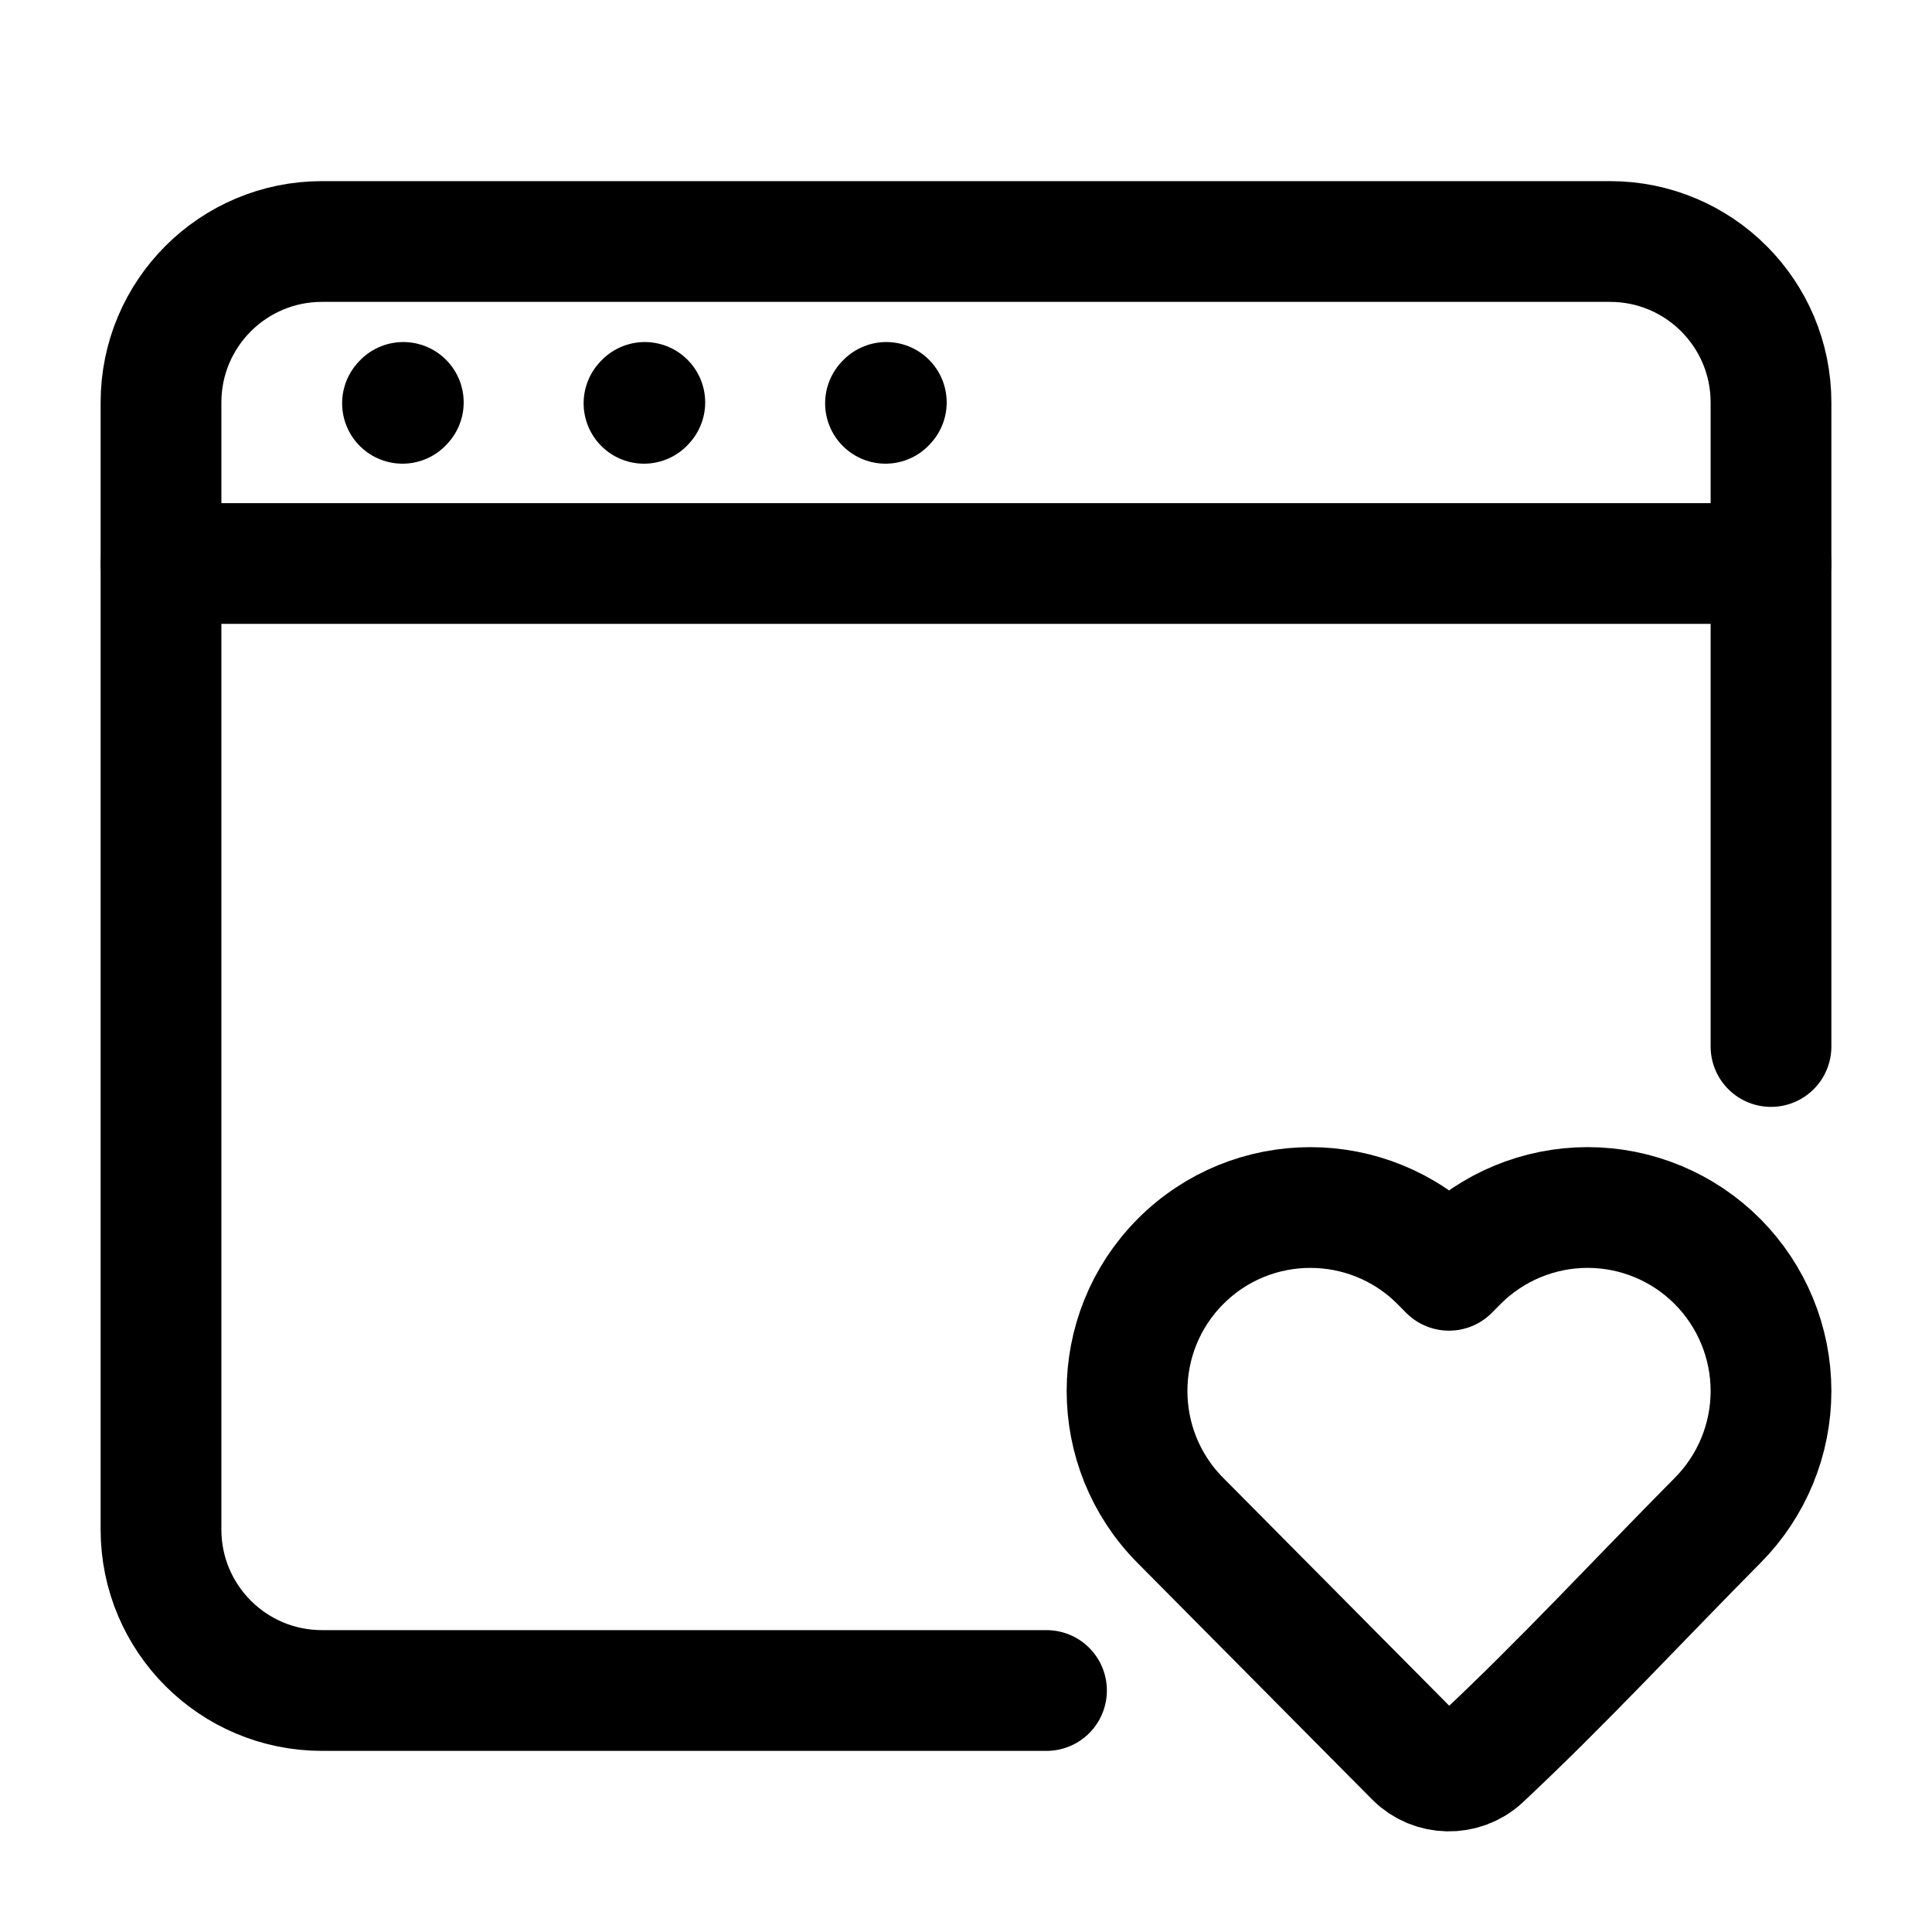
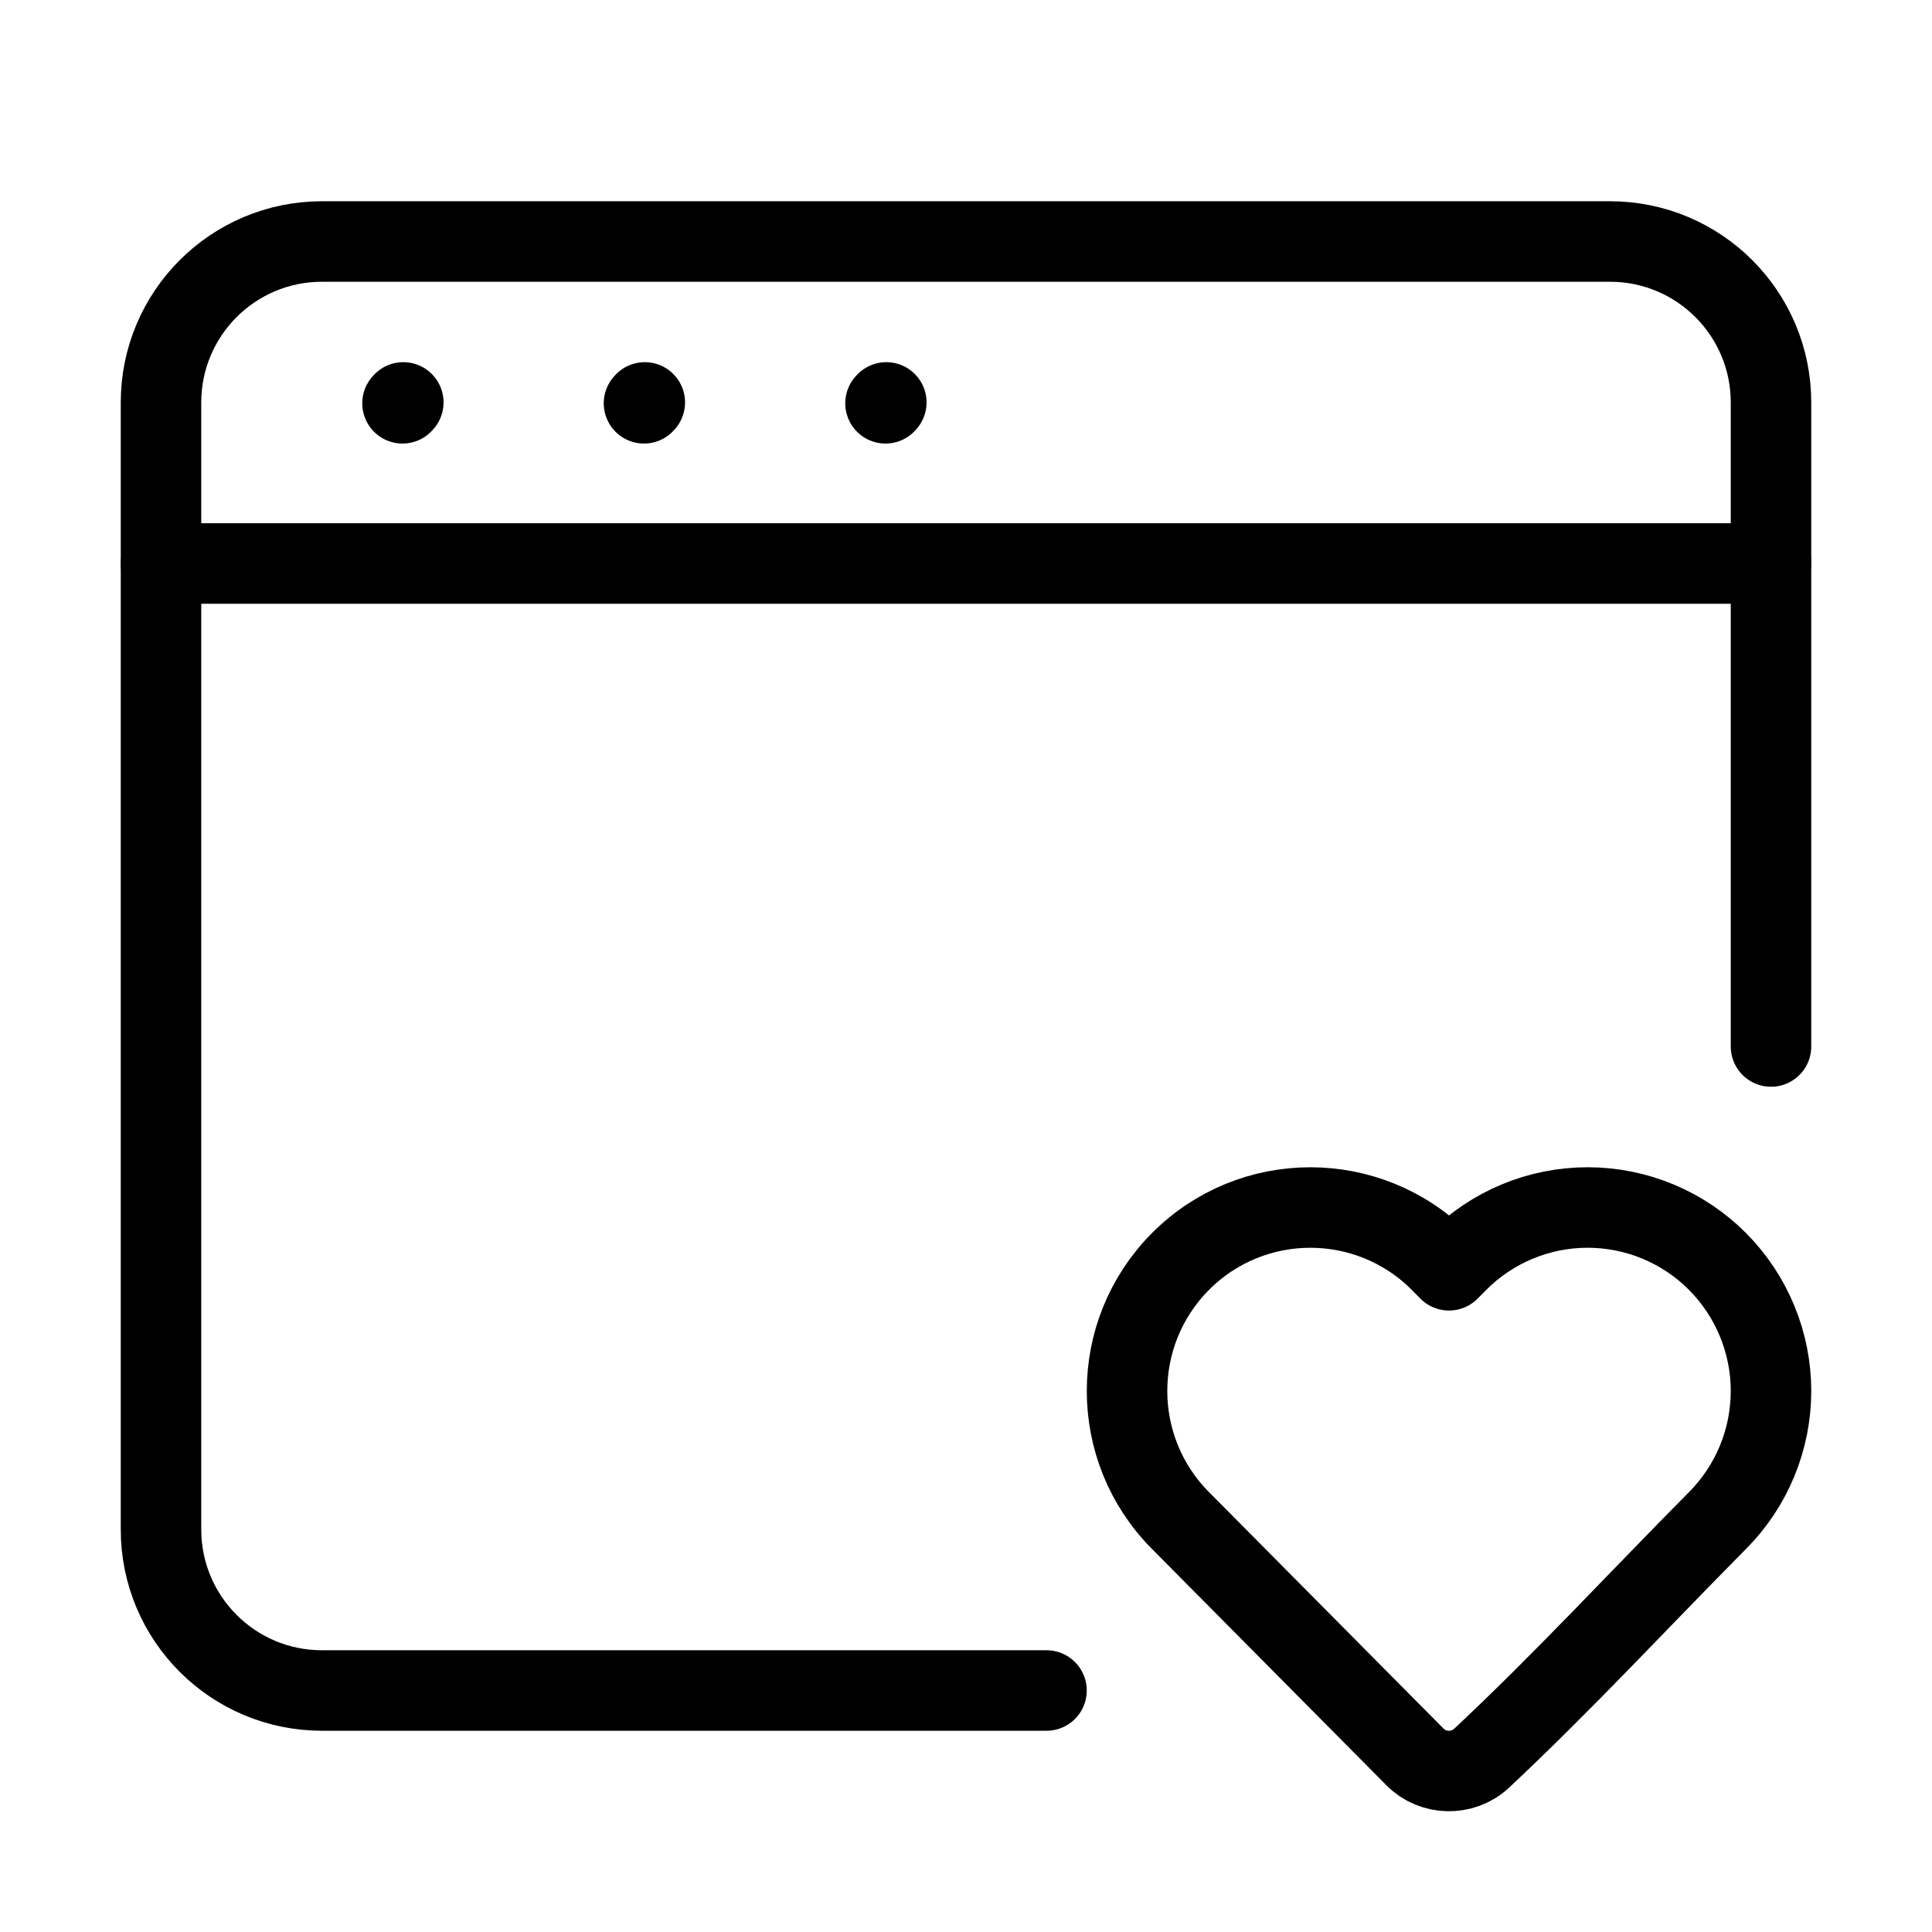
- <svg xmlns="http://www.w3.org/2000/svg" width="24px" height="24px" viewBox="0 0 24 24" stroke-width="1.5" fill="none" color="#000000">
-   <path d="M13 21H4C2.895 21 2 20.105 2 19V5C2 3.895 2.895 3 4 3H20C21.105 3 22 3.895 22 5V13" stroke="#000000" stroke-width="1.5" stroke-linecap="round" />
-   <path d="M22 17.28C22 17.881 21.762 18.459 21.338 18.886C20.362 19.87 19.415 20.896 18.402 21.844C18.17 22.058 17.802 22.051 17.579 21.827L14.662 18.886C13.78 17.997 13.78 16.562 14.662 15.673C15.552 14.776 17.003 14.776 17.894 15.673L18 15.78L18.106 15.673C18.533 15.243 19.115 15 19.722 15C20.33 15 20.911 15.243 21.338 15.673C21.762 16.101 22 16.678 22 17.28Z" stroke="#000000" stroke-width="1.5" stroke-linejoin="round" />
-   <path d="M2 7L22 7" stroke="#000000" stroke-width="1.5" stroke-linecap="round" stroke-linejoin="round" />
-   <path d="M5 5.01L5.01 4.999" stroke="#000000" stroke-width="1.5" stroke-linecap="round" stroke-linejoin="round" />
-   <path d="M8 5.01L8.01 4.999" stroke="#000000" stroke-width="1.5" stroke-linecap="round" stroke-linejoin="round" />
-   <path d="M11 5.01L11.01 4.999" stroke="#000000" stroke-width="1.5" stroke-linecap="round" stroke-linejoin="round" />
+ <svg xmlns="http://www.w3.org/2000/svg" width="24px" height="24px" viewBox="0 0 24 24" stroke-width="1" fill="none" color="#000000">
+   <path d="M13 21H4C2.895 21 2 20.105 2 19V5C2 3.895 2.895 3 4 3H20C21.105 3 22 3.895 22 5V13" stroke="#000000" stroke-width="1" stroke-linecap="round" />
+   <path d="M22 17.28C22 17.881 21.762 18.459 21.338 18.886C20.362 19.87 19.415 20.896 18.402 21.844C18.17 22.058 17.802 22.051 17.579 21.827L14.662 18.886C13.78 17.997 13.78 16.562 14.662 15.673C15.552 14.776 17.003 14.776 17.894 15.673L18 15.78L18.106 15.673C18.533 15.243 19.115 15 19.722 15C20.33 15 20.911 15.243 21.338 15.673C21.762 16.101 22 16.678 22 17.28Z" stroke="#000000" stroke-width="1" stroke-linejoin="round" />
+   <path d="M2 7L22 7" stroke="#000000" stroke-width="1" stroke-linecap="round" stroke-linejoin="round" />
+   <path d="M5 5.01L5.01 4.999" stroke="#000000" stroke-width="1" stroke-linecap="round" stroke-linejoin="round" />
+   <path d="M8 5.01L8.01 4.999" stroke="#000000" stroke-width="1" stroke-linecap="round" stroke-linejoin="round" />
+   <path d="M11 5.01L11.01 4.999" stroke="#000000" stroke-width="1" stroke-linecap="round" stroke-linejoin="round" />
</svg>
